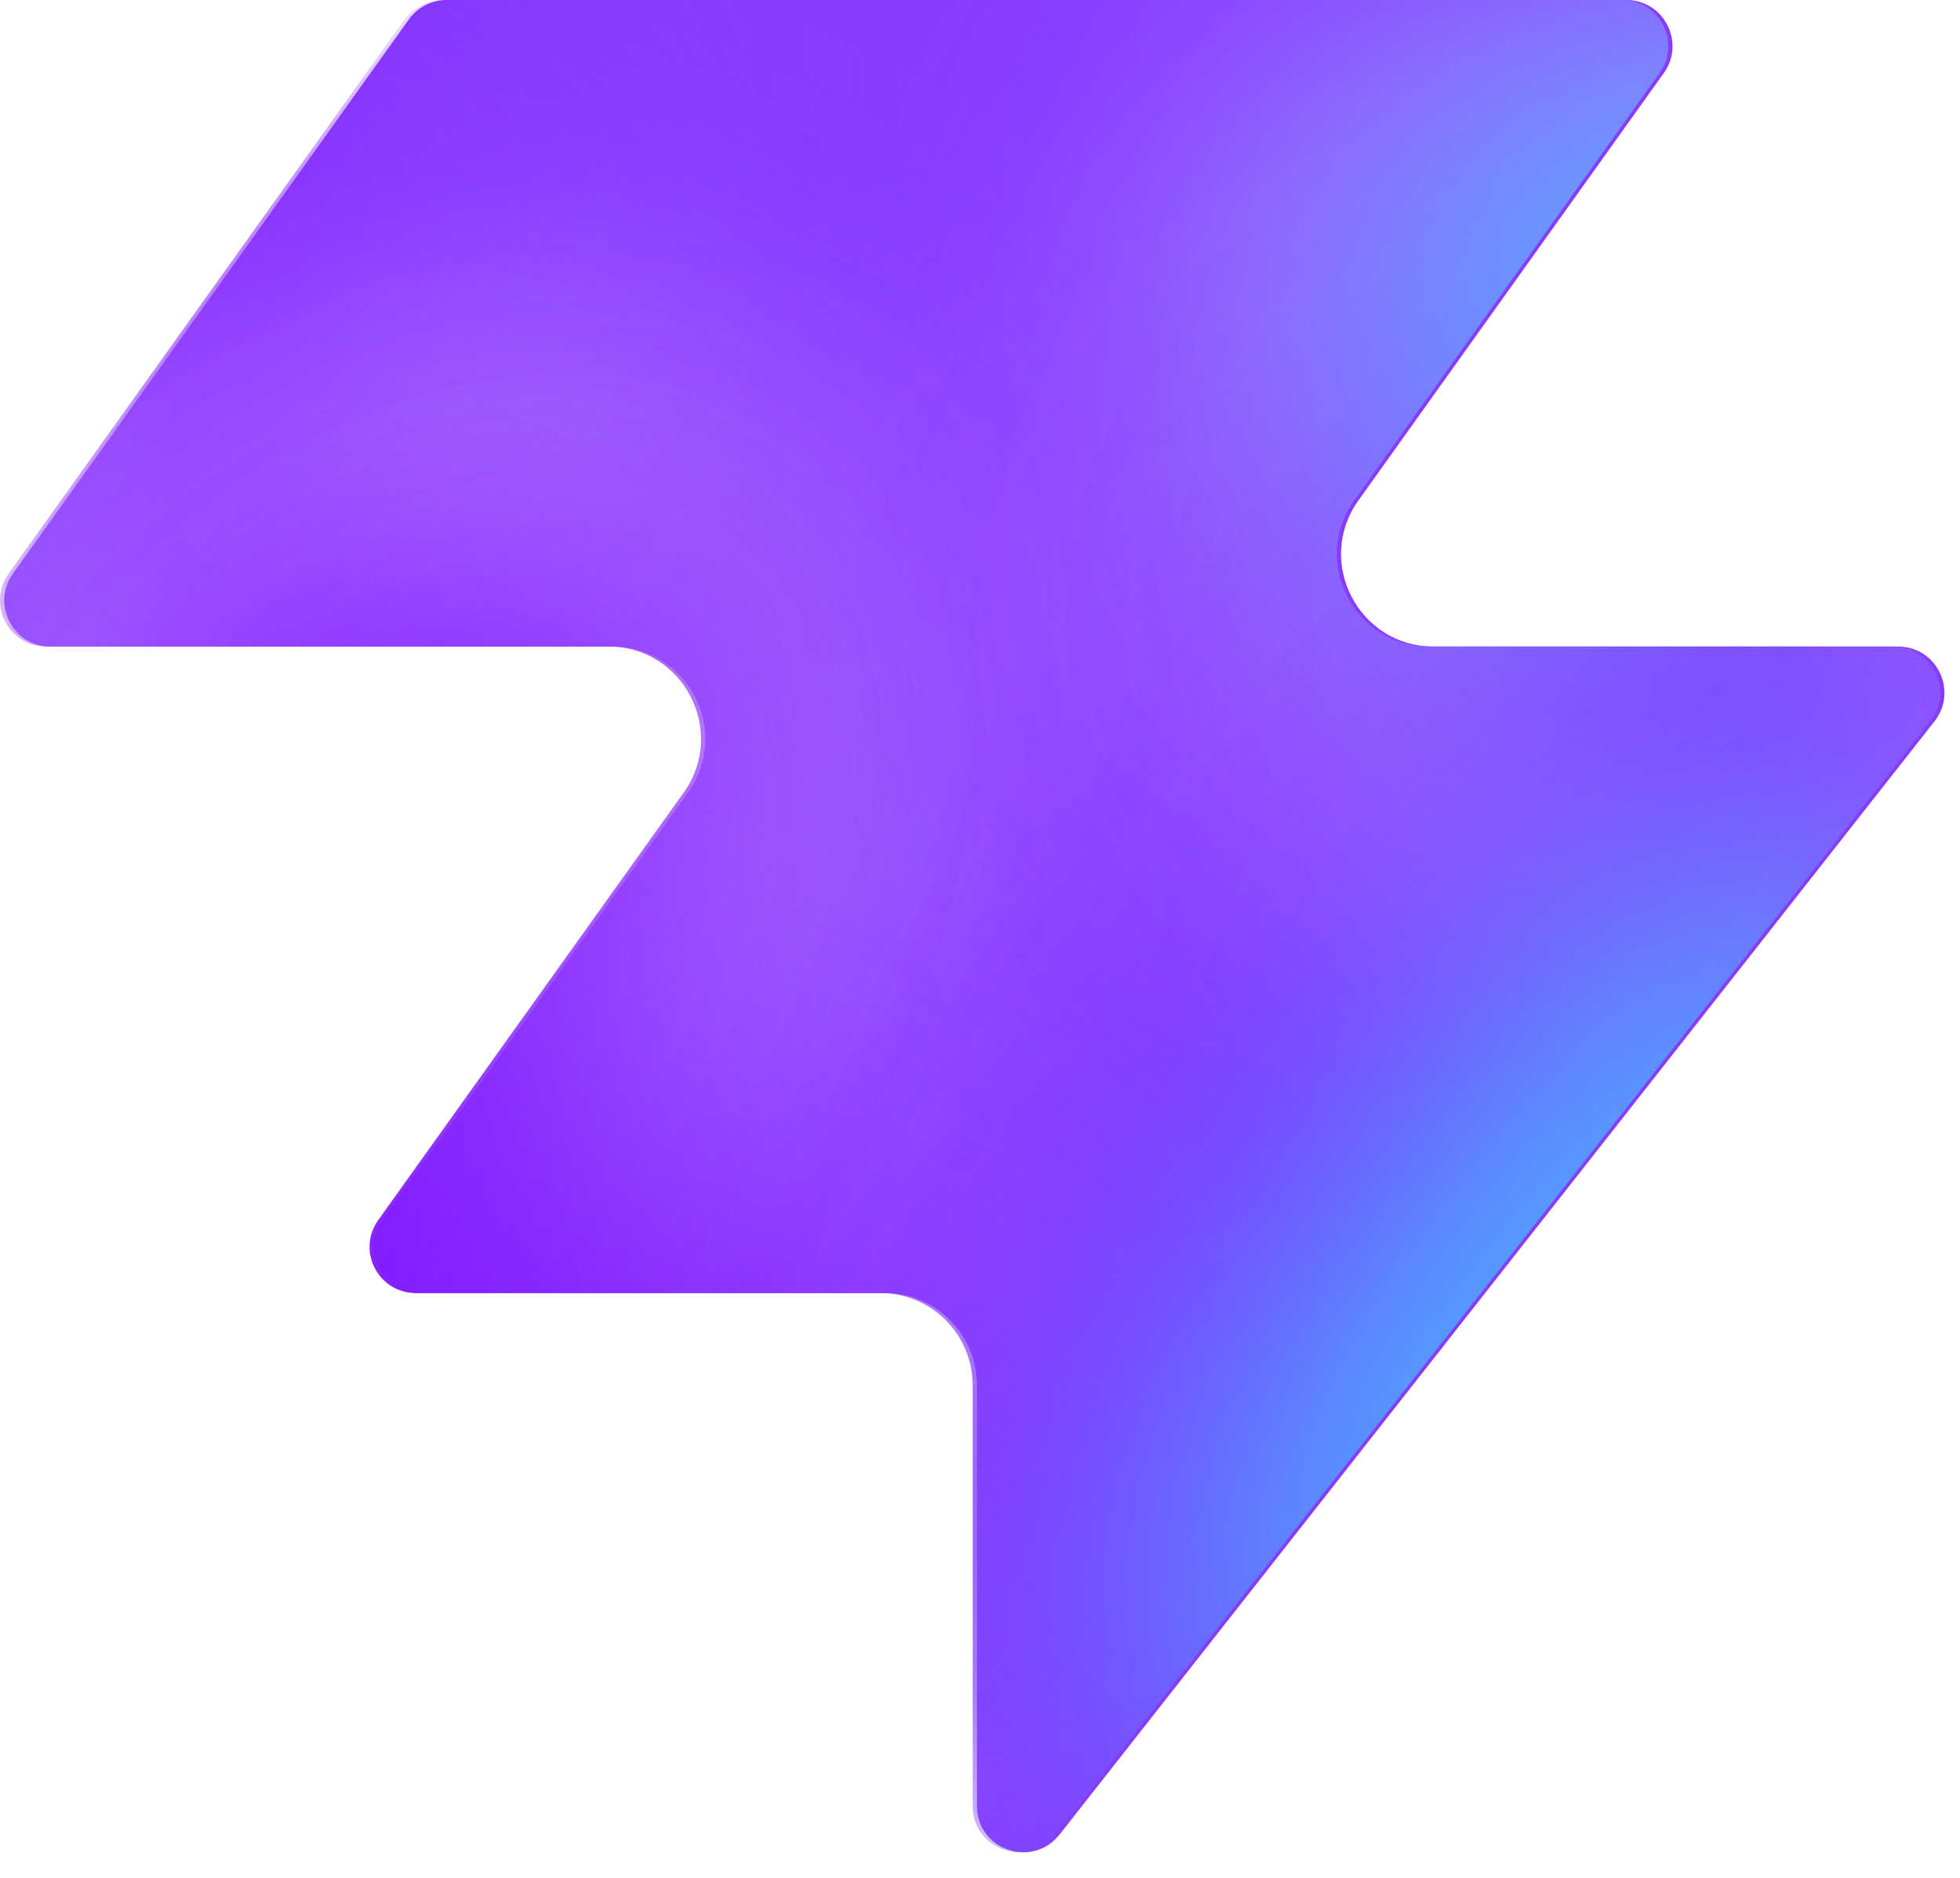
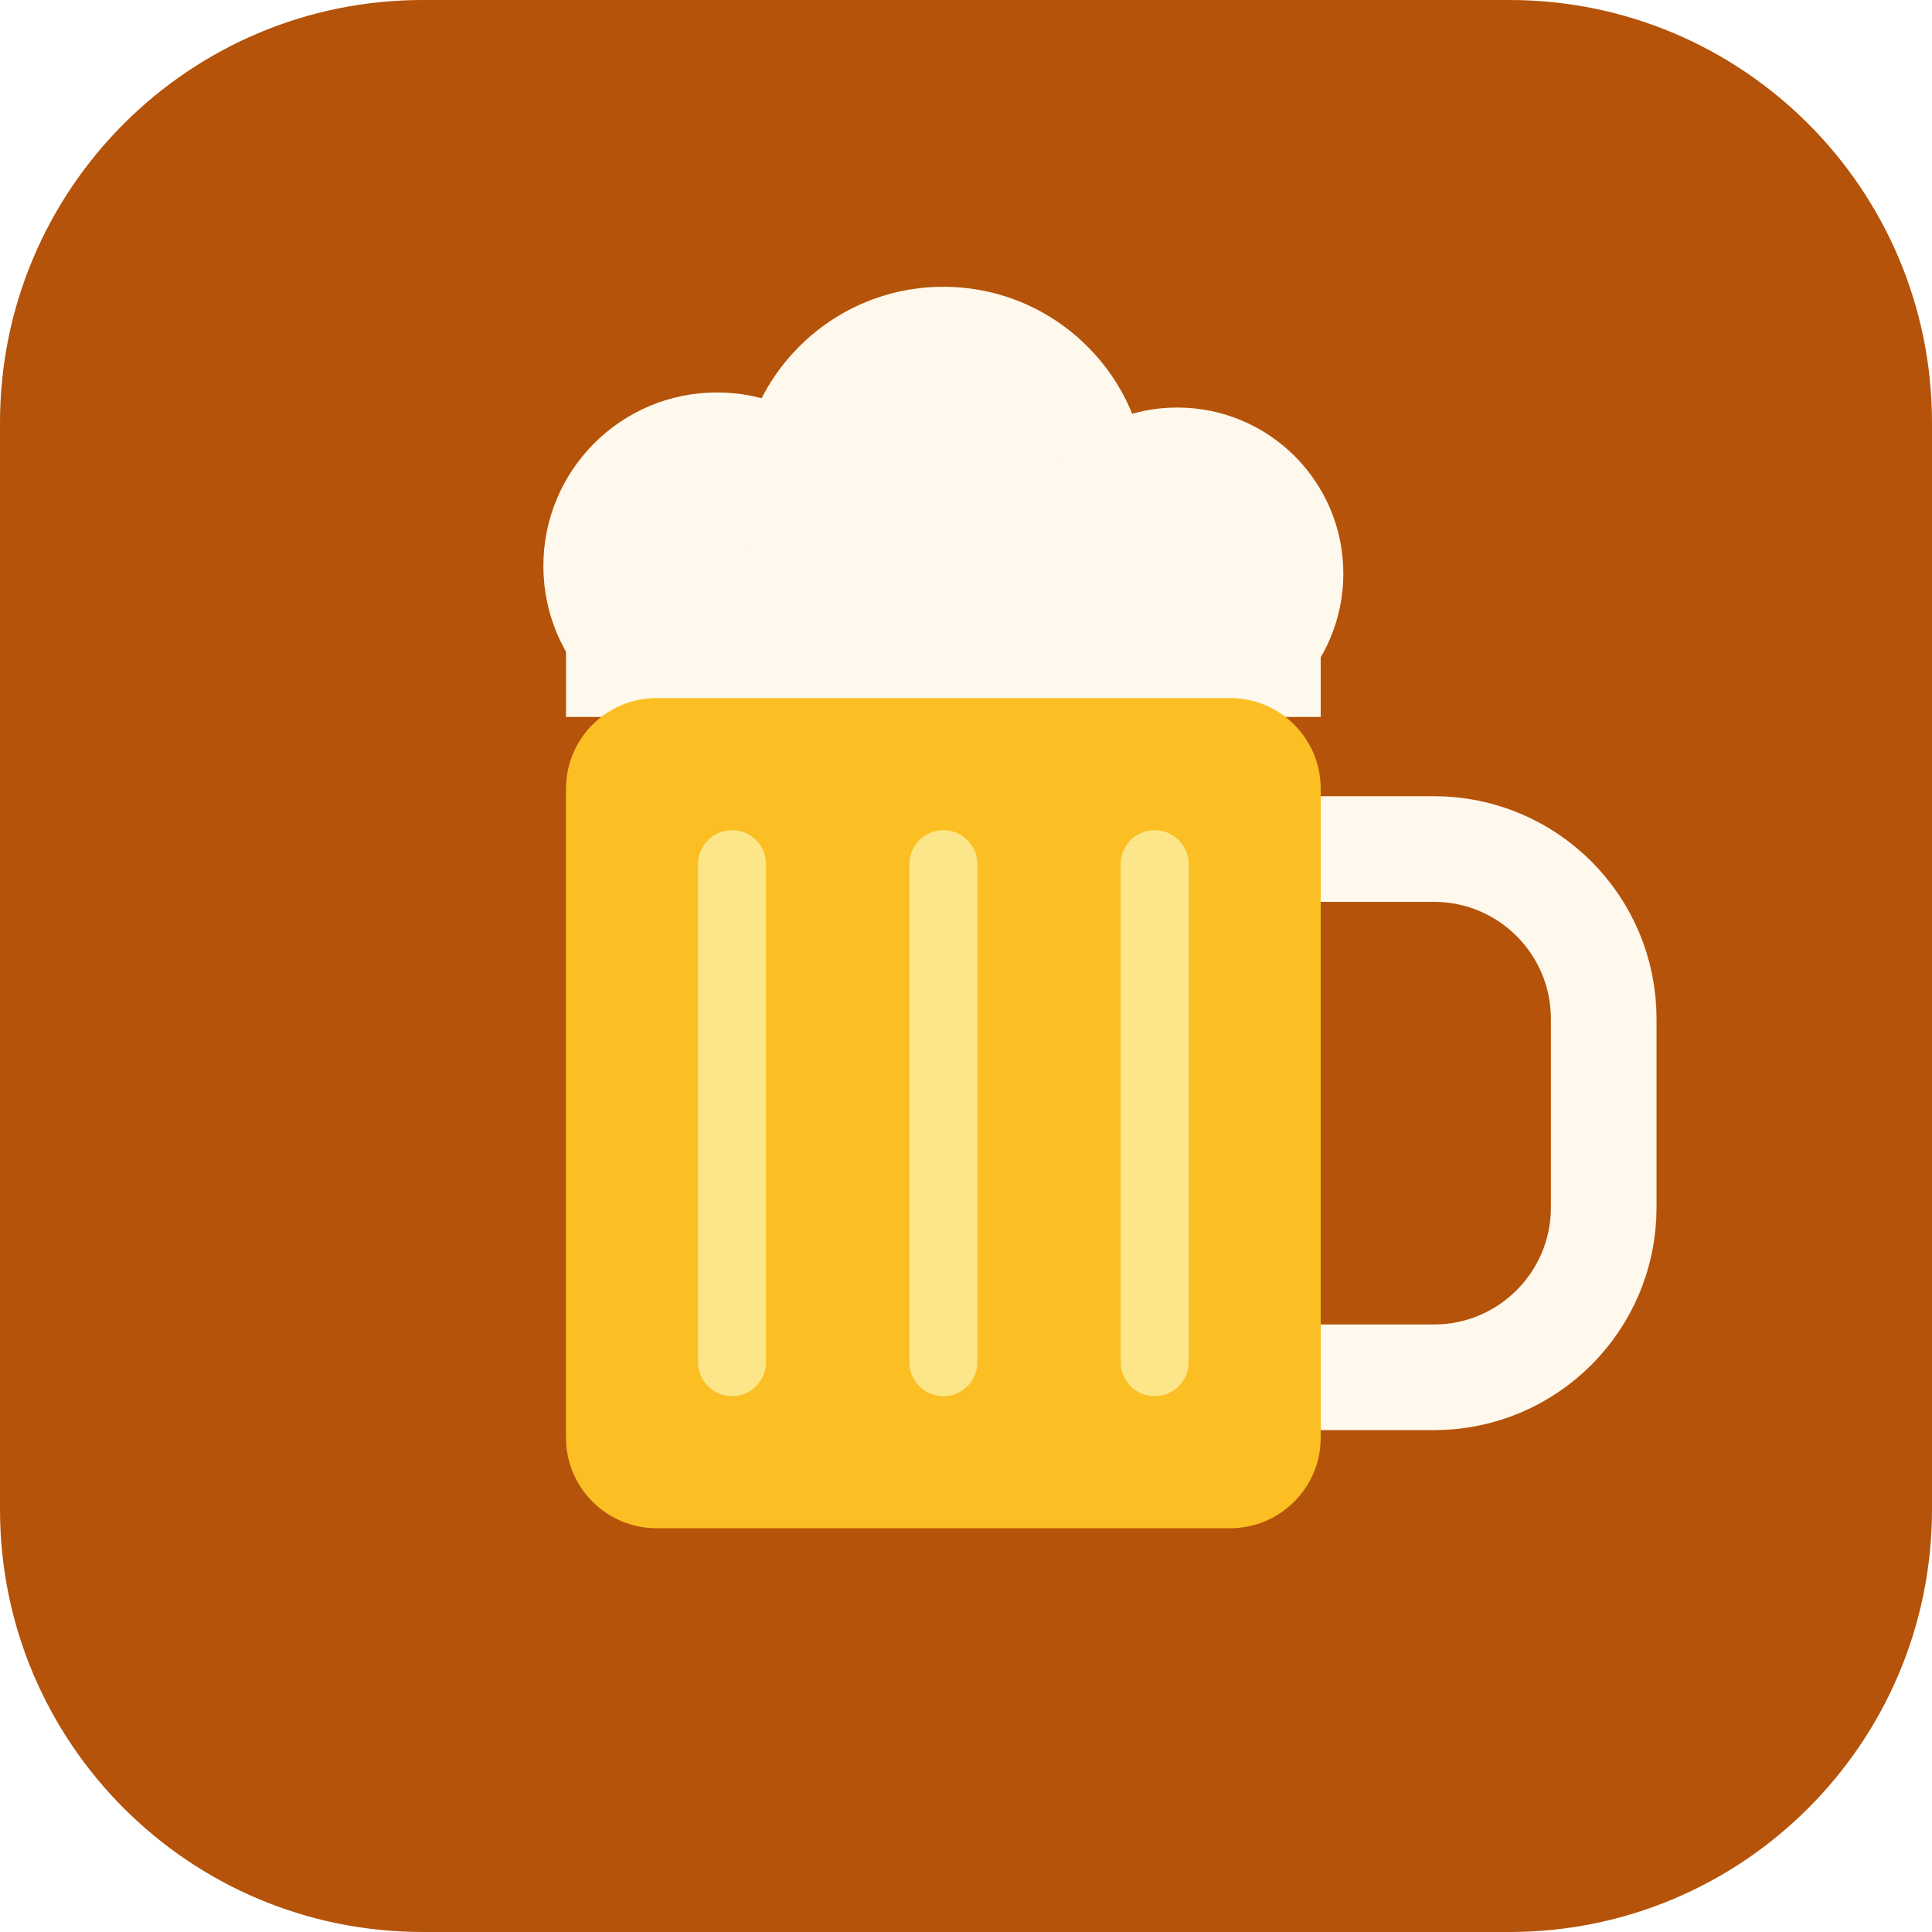
- <svg xmlns="http://www.w3.org/2000/svg" width="48" height="46" fill="none" viewBox="0 0 48 46">
-   <path fill="#863bff" d="M25.946 44.938c-.664.845-2.021.375-2.021-.698V33.937a2.26 2.26 0 0 0-2.262-2.262H10.287c-.92 0-1.456-1.04-.92-1.788l7.48-10.471c1.07-1.497 0-3.578-1.842-3.578H1.237c-.92 0-1.456-1.04-.92-1.788L10.013.474c.214-.297.556-.474.92-.474h28.894c.92 0 1.456 1.04.92 1.788l-7.48 10.471c-1.07 1.498 0 3.579 1.842 3.579h11.377c.943 0 1.473 1.088.89 1.83L25.947 44.94z" style="fill:#863bff;fill:color(display-p3 .525 .23 1);fill-opacity:1" />
-   <mask id="a" width="48" height="46" x="0" y="0" maskUnits="userSpaceOnUse" style="mask-type:alpha">
-     <path fill="#000" d="M25.842 44.938c-.664.844-2.021.375-2.021-.698V33.937a2.26 2.26 0 0 0-2.262-2.262H10.183c-.92 0-1.456-1.04-.92-1.788l7.48-10.471c1.07-1.498 0-3.579-1.842-3.579H1.133c-.92 0-1.456-1.04-.92-1.787L9.91.473c.214-.297.556-.474.92-.474h28.894c.92 0 1.456 1.04.92 1.788l-7.48 10.471c-1.07 1.498 0 3.578 1.842 3.578h11.377c.943 0 1.473 1.088.89 1.832L25.843 44.94z" style="fill:#000;fill-opacity:1" />
-   </mask>
-   <g mask="url(#a)">
-     <g filter="url(#b)">
-       <ellipse cx="5.508" cy="14.704" fill="#ede6ff" rx="5.508" ry="14.704" style="fill:#ede6ff;fill:color(display-p3 .927 .903 1);fill-opacity:1" transform="matrix(.00324 1 1 -.00324 -4.47 31.516)" />
-     </g>
-     <g filter="url(#c)">
-       <ellipse cx="10.399" cy="29.851" fill="#ede6ff" rx="10.399" ry="29.851" style="fill:#ede6ff;fill:color(display-p3 .927 .903 1);fill-opacity:1" transform="matrix(.00324 1 1 -.00324 -39.328 7.883)" />
-     </g>
-     <g filter="url(#d)">
-       <ellipse cx="5.508" cy="30.487" fill="#7e14ff" rx="5.508" ry="30.487" style="fill:#7e14ff;fill:color(display-p3 .492 .077 1);fill-opacity:1" transform="rotate(89.814 -25.913 -14.639)scale(1 -1)" />
-     </g>
-     <g filter="url(#e)">
-       <ellipse cx="5.508" cy="30.599" fill="#7e14ff" rx="5.508" ry="30.599" style="fill:#7e14ff;fill:color(display-p3 .492 .077 1);fill-opacity:1" transform="rotate(89.814 -32.644 -3.334)scale(1 -1)" />
-     </g>
-     <g filter="url(#f)">
-       <ellipse cx="5.508" cy="30.599" fill="#7e14ff" rx="5.508" ry="30.599" style="fill:#7e14ff;fill:color(display-p3 .492 .077 1);fill-opacity:1" transform="matrix(.00324 1 1 -.00324 -34.34 30.47)" />
-     </g>
-     <g filter="url(#g)">
-       <ellipse cx="14.072" cy="22.078" fill="#ede6ff" rx="14.072" ry="22.078" style="fill:#ede6ff;fill:color(display-p3 .927 .903 1);fill-opacity:1" transform="rotate(93.35 24.506 48.493)scale(-1 1)" />
-     </g>
-     <g filter="url(#h)">
-       <ellipse cx="3.47" cy="21.501" fill="#7e14ff" rx="3.47" ry="21.501" style="fill:#7e14ff;fill:color(display-p3 .492 .077 1);fill-opacity:1" transform="rotate(89.009 28.708 47.59)scale(-1 1)" />
-     </g>
-     <g filter="url(#i)">
-       <ellipse cx="3.47" cy="21.501" fill="#7e14ff" rx="3.47" ry="21.501" style="fill:#7e14ff;fill:color(display-p3 .492 .077 1);fill-opacity:1" transform="rotate(89.009 28.708 47.59)scale(-1 1)" />
-     </g>
-     <g filter="url(#j)">
-       <ellipse cx=".387" cy="8.972" fill="#7e14ff" rx="4.407" ry="29.108" style="fill:#7e14ff;fill:color(display-p3 .492 .077 1);fill-opacity:1" transform="rotate(39.51 .387 8.972)" />
-     </g>
-     <g filter="url(#k)">
-       <ellipse cx="47.523" cy="-6.092" fill="#7e14ff" rx="4.407" ry="29.108" style="fill:#7e14ff;fill:color(display-p3 .492 .077 1);fill-opacity:1" transform="rotate(37.892 47.523 -6.092)" />
-     </g>
-     <g filter="url(#l)">
-       <ellipse cx="41.412" cy="6.333" fill="#47bfff" rx="5.971" ry="9.665" style="fill:#47bfff;fill:color(display-p3 .28 .748 1);fill-opacity:1" transform="rotate(37.892 41.412 6.333)" />
-     </g>
-     <g filter="url(#m)">
-       <ellipse cx="-1.879" cy="38.332" fill="#7e14ff" rx="4.407" ry="29.108" style="fill:#7e14ff;fill:color(display-p3 .492 .077 1);fill-opacity:1" transform="rotate(37.892 -1.88 38.332)" />
-     </g>
-     <g filter="url(#n)">
-       <ellipse cx="-1.879" cy="38.332" fill="#7e14ff" rx="4.407" ry="29.108" style="fill:#7e14ff;fill:color(display-p3 .492 .077 1);fill-opacity:1" transform="rotate(37.892 -1.88 38.332)" />
-     </g>
-     <g filter="url(#o)">
-       <ellipse cx="35.651" cy="29.907" fill="#7e14ff" rx="4.407" ry="29.108" style="fill:#7e14ff;fill:color(display-p3 .492 .077 1);fill-opacity:1" transform="rotate(37.892 35.651 29.907)" />
-     </g>
-     <g filter="url(#p)">
-       <ellipse cx="38.418" cy="32.4" fill="#47bfff" rx="5.971" ry="15.297" style="fill:#47bfff;fill:color(display-p3 .28 .748 1);fill-opacity:1" transform="rotate(37.892 38.418 32.4)" />
-     </g>
-   </g>
-   <defs>
-     <filter id="b" width="60.045" height="41.654" x="-19.77" y="16.149" color-interpolation-filters="sRGB" filterUnits="userSpaceOnUse">
-       <feFlood flood-opacity="0" result="BackgroundImageFix" />
-       <feBlend in="SourceGraphic" in2="BackgroundImageFix" result="shape" />
-       <feGaussianBlur result="effect1_foregroundBlur_2002_17158" stdDeviation="7.659" />
-     </filter>
-     <filter id="c" width="90.34" height="51.437" x="-54.613" y="-7.533" color-interpolation-filters="sRGB" filterUnits="userSpaceOnUse">
-       <feFlood flood-opacity="0" result="BackgroundImageFix" />
-       <feBlend in="SourceGraphic" in2="BackgroundImageFix" result="shape" />
-       <feGaussianBlur result="effect1_foregroundBlur_2002_17158" stdDeviation="7.659" />
-     </filter>
-     <filter id="d" width="79.355" height="29.4" x="-49.64" y="2.03" color-interpolation-filters="sRGB" filterUnits="userSpaceOnUse">
-       <feFlood flood-opacity="0" result="BackgroundImageFix" />
-       <feBlend in="SourceGraphic" in2="BackgroundImageFix" result="shape" />
-       <feGaussianBlur result="effect1_foregroundBlur_2002_17158" stdDeviation="4.596" />
-     </filter>
-     <filter id="e" width="79.579" height="29.4" x="-45.045" y="20.029" color-interpolation-filters="sRGB" filterUnits="userSpaceOnUse">
-       <feFlood flood-opacity="0" result="BackgroundImageFix" />
-       <feBlend in="SourceGraphic" in2="BackgroundImageFix" result="shape" />
-       <feGaussianBlur result="effect1_foregroundBlur_2002_17158" stdDeviation="4.596" />
-     </filter>
-     <filter id="f" width="79.579" height="29.4" x="-43.513" y="21.178" color-interpolation-filters="sRGB" filterUnits="userSpaceOnUse">
-       <feFlood flood-opacity="0" result="BackgroundImageFix" />
-       <feBlend in="SourceGraphic" in2="BackgroundImageFix" result="shape" />
-       <feGaussianBlur result="effect1_foregroundBlur_2002_17158" stdDeviation="4.596" />
-     </filter>
-     <filter id="g" width="74.749" height="58.852" x="15.756" y="-17.901" color-interpolation-filters="sRGB" filterUnits="userSpaceOnUse">
-       <feFlood flood-opacity="0" result="BackgroundImageFix" />
-       <feBlend in="SourceGraphic" in2="BackgroundImageFix" result="shape" />
-       <feGaussianBlur result="effect1_foregroundBlur_2002_17158" stdDeviation="7.659" />
-     </filter>
-     <filter id="h" width="61.377" height="25.362" x="23.548" y="2.284" color-interpolation-filters="sRGB" filterUnits="userSpaceOnUse">
-       <feFlood flood-opacity="0" result="BackgroundImageFix" />
-       <feBlend in="SourceGraphic" in2="BackgroundImageFix" result="shape" />
-       <feGaussianBlur result="effect1_foregroundBlur_2002_17158" stdDeviation="4.596" />
-     </filter>
-     <filter id="i" width="61.377" height="25.362" x="23.548" y="2.284" color-interpolation-filters="sRGB" filterUnits="userSpaceOnUse">
-       <feFlood flood-opacity="0" result="BackgroundImageFix" />
-       <feBlend in="SourceGraphic" in2="BackgroundImageFix" result="shape" />
-       <feGaussianBlur result="effect1_foregroundBlur_2002_17158" stdDeviation="4.596" />
-     </filter>
-     <filter id="j" width="56.045" height="63.649" x="-27.636" y="-22.853" color-interpolation-filters="sRGB" filterUnits="userSpaceOnUse">
-       <feFlood flood-opacity="0" result="BackgroundImageFix" />
-       <feBlend in="SourceGraphic" in2="BackgroundImageFix" result="shape" />
-       <feGaussianBlur result="effect1_foregroundBlur_2002_17158" stdDeviation="4.596" />
-     </filter>
-     <filter id="k" width="54.814" height="64.646" x="20.116" y="-38.415" color-interpolation-filters="sRGB" filterUnits="userSpaceOnUse">
-       <feFlood flood-opacity="0" result="BackgroundImageFix" />
-       <feBlend in="SourceGraphic" in2="BackgroundImageFix" result="shape" />
-       <feGaussianBlur result="effect1_foregroundBlur_2002_17158" stdDeviation="4.596" />
-     </filter>
-     <filter id="l" width="33.541" height="35.313" x="24.641" y="-11.323" color-interpolation-filters="sRGB" filterUnits="userSpaceOnUse">
-       <feFlood flood-opacity="0" result="BackgroundImageFix" />
-       <feBlend in="SourceGraphic" in2="BackgroundImageFix" result="shape" />
-       <feGaussianBlur result="effect1_foregroundBlur_2002_17158" stdDeviation="4.596" />
-     </filter>
-     <filter id="m" width="54.814" height="64.646" x="-29.286" y="6.009" color-interpolation-filters="sRGB" filterUnits="userSpaceOnUse">
-       <feFlood flood-opacity="0" result="BackgroundImageFix" />
-       <feBlend in="SourceGraphic" in2="BackgroundImageFix" result="shape" />
-       <feGaussianBlur result="effect1_foregroundBlur_2002_17158" stdDeviation="4.596" />
-     </filter>
-     <filter id="n" width="54.814" height="64.646" x="-29.286" y="6.009" color-interpolation-filters="sRGB" filterUnits="userSpaceOnUse">
-       <feFlood flood-opacity="0" result="BackgroundImageFix" />
-       <feBlend in="SourceGraphic" in2="BackgroundImageFix" result="shape" />
-       <feGaussianBlur result="effect1_foregroundBlur_2002_17158" stdDeviation="4.596" />
-     </filter>
-     <filter id="o" width="54.814" height="64.646" x="8.244" y="-2.416" color-interpolation-filters="sRGB" filterUnits="userSpaceOnUse">
-       <feFlood flood-opacity="0" result="BackgroundImageFix" />
-       <feBlend in="SourceGraphic" in2="BackgroundImageFix" result="shape" />
-       <feGaussianBlur result="effect1_foregroundBlur_2002_17158" stdDeviation="4.596" />
-     </filter>
-     <filter id="p" width="39.409" height="43.623" x="18.713" y="10.588" color-interpolation-filters="sRGB" filterUnits="userSpaceOnUse">
-       <feFlood flood-opacity="0" result="BackgroundImageFix" />
-       <feBlend in="SourceGraphic" in2="BackgroundImageFix" result="shape" />
-       <feGaussianBlur result="effect1_foregroundBlur_2002_17158" stdDeviation="4.596" />
-     </filter>
-   </defs>
+ <svg xmlns="http://www.w3.org/2000/svg" viewBox="0 0 512 512">
+   <rect width="512" height="512" rx="112" fill="#b45309" />
+   <circle cx="190" cy="150" r="46" fill="#fff8ec" />
+   <circle cx="250" cy="130" r="54" fill="#fff8ec" />
+   <circle cx="312" cy="152" r="44" fill="#fff8ec" />
+   <rect x="150" y="150" width="200" height="40" fill="#fff8ec" />
+   <path d="M350 225 h30 a45 45 0 0 1 45 45 v50 a45 45 0 0 1 -45 45 h-30" fill="none" stroke="#fff8ec" stroke-width="28" />
+   <rect x="150" y="185" width="200" height="220" rx="24" fill="#fbbf24" />
+   <rect x="185" y="220" width="18" height="150" rx="9" fill="#fde68a" />
+   <rect x="241" y="220" width="18" height="150" rx="9" fill="#fde68a" />
+   <rect x="297" y="220" width="18" height="150" rx="9" fill="#fde68a" />
</svg>
